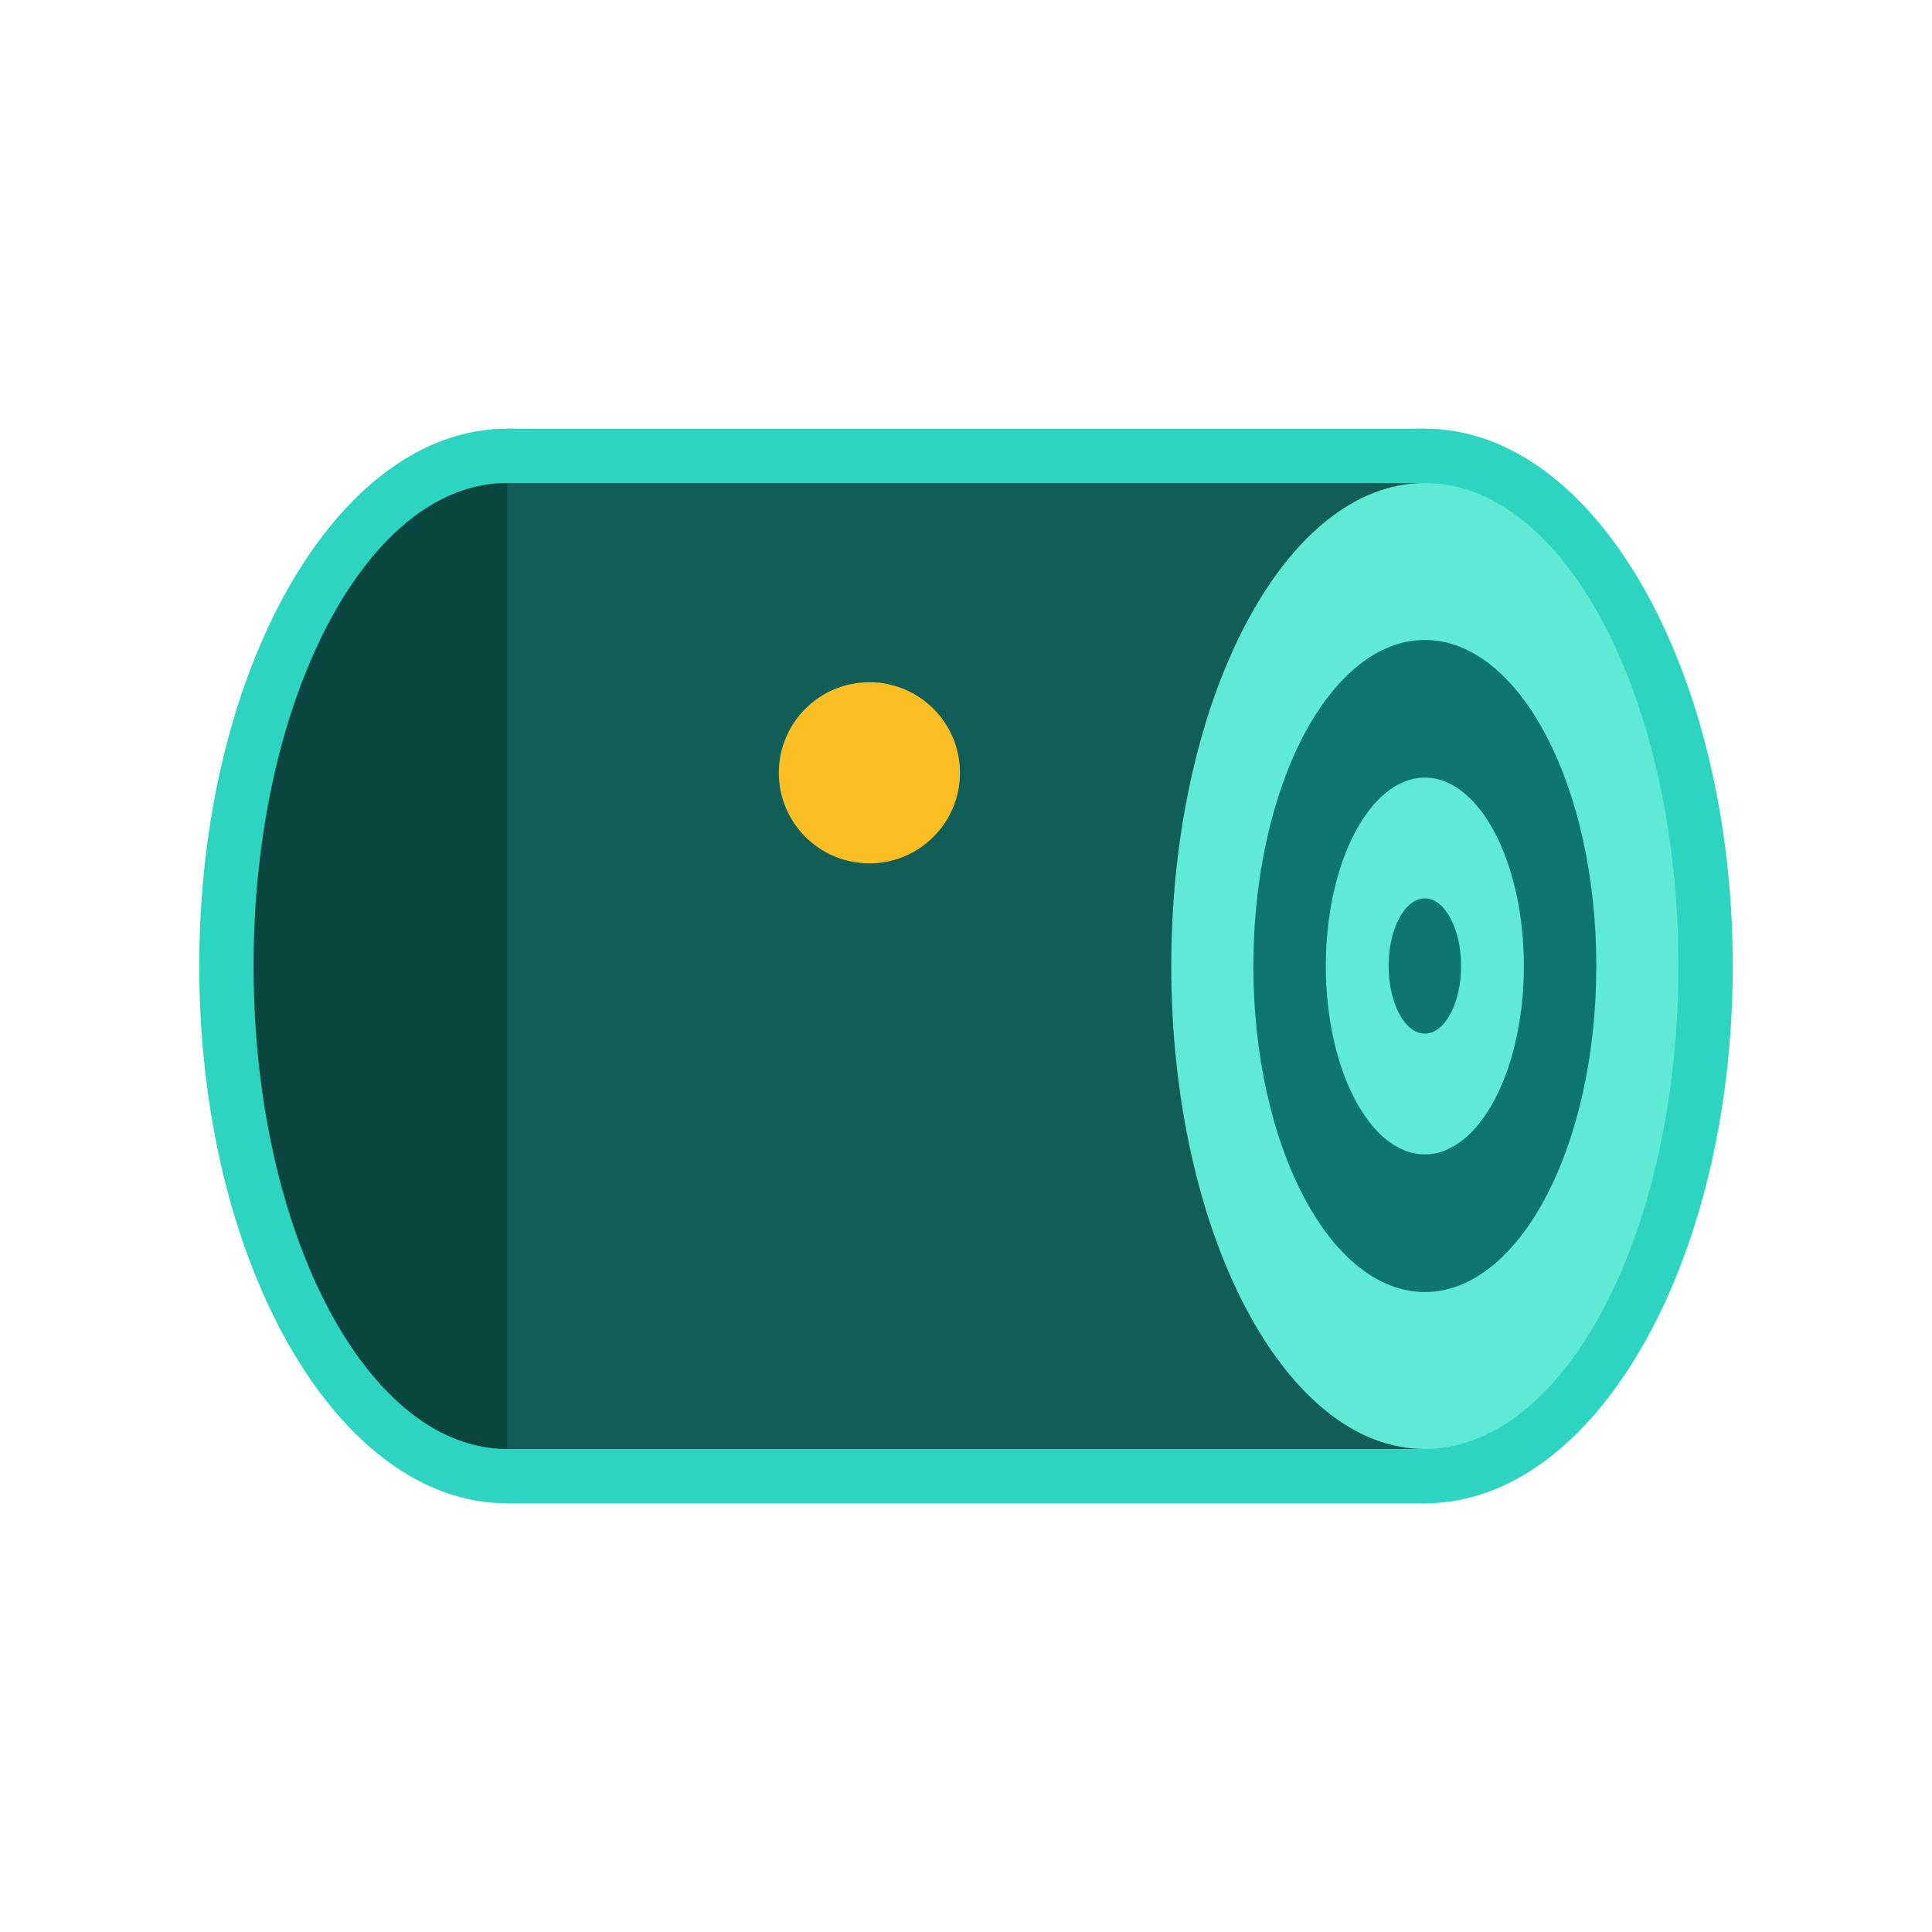
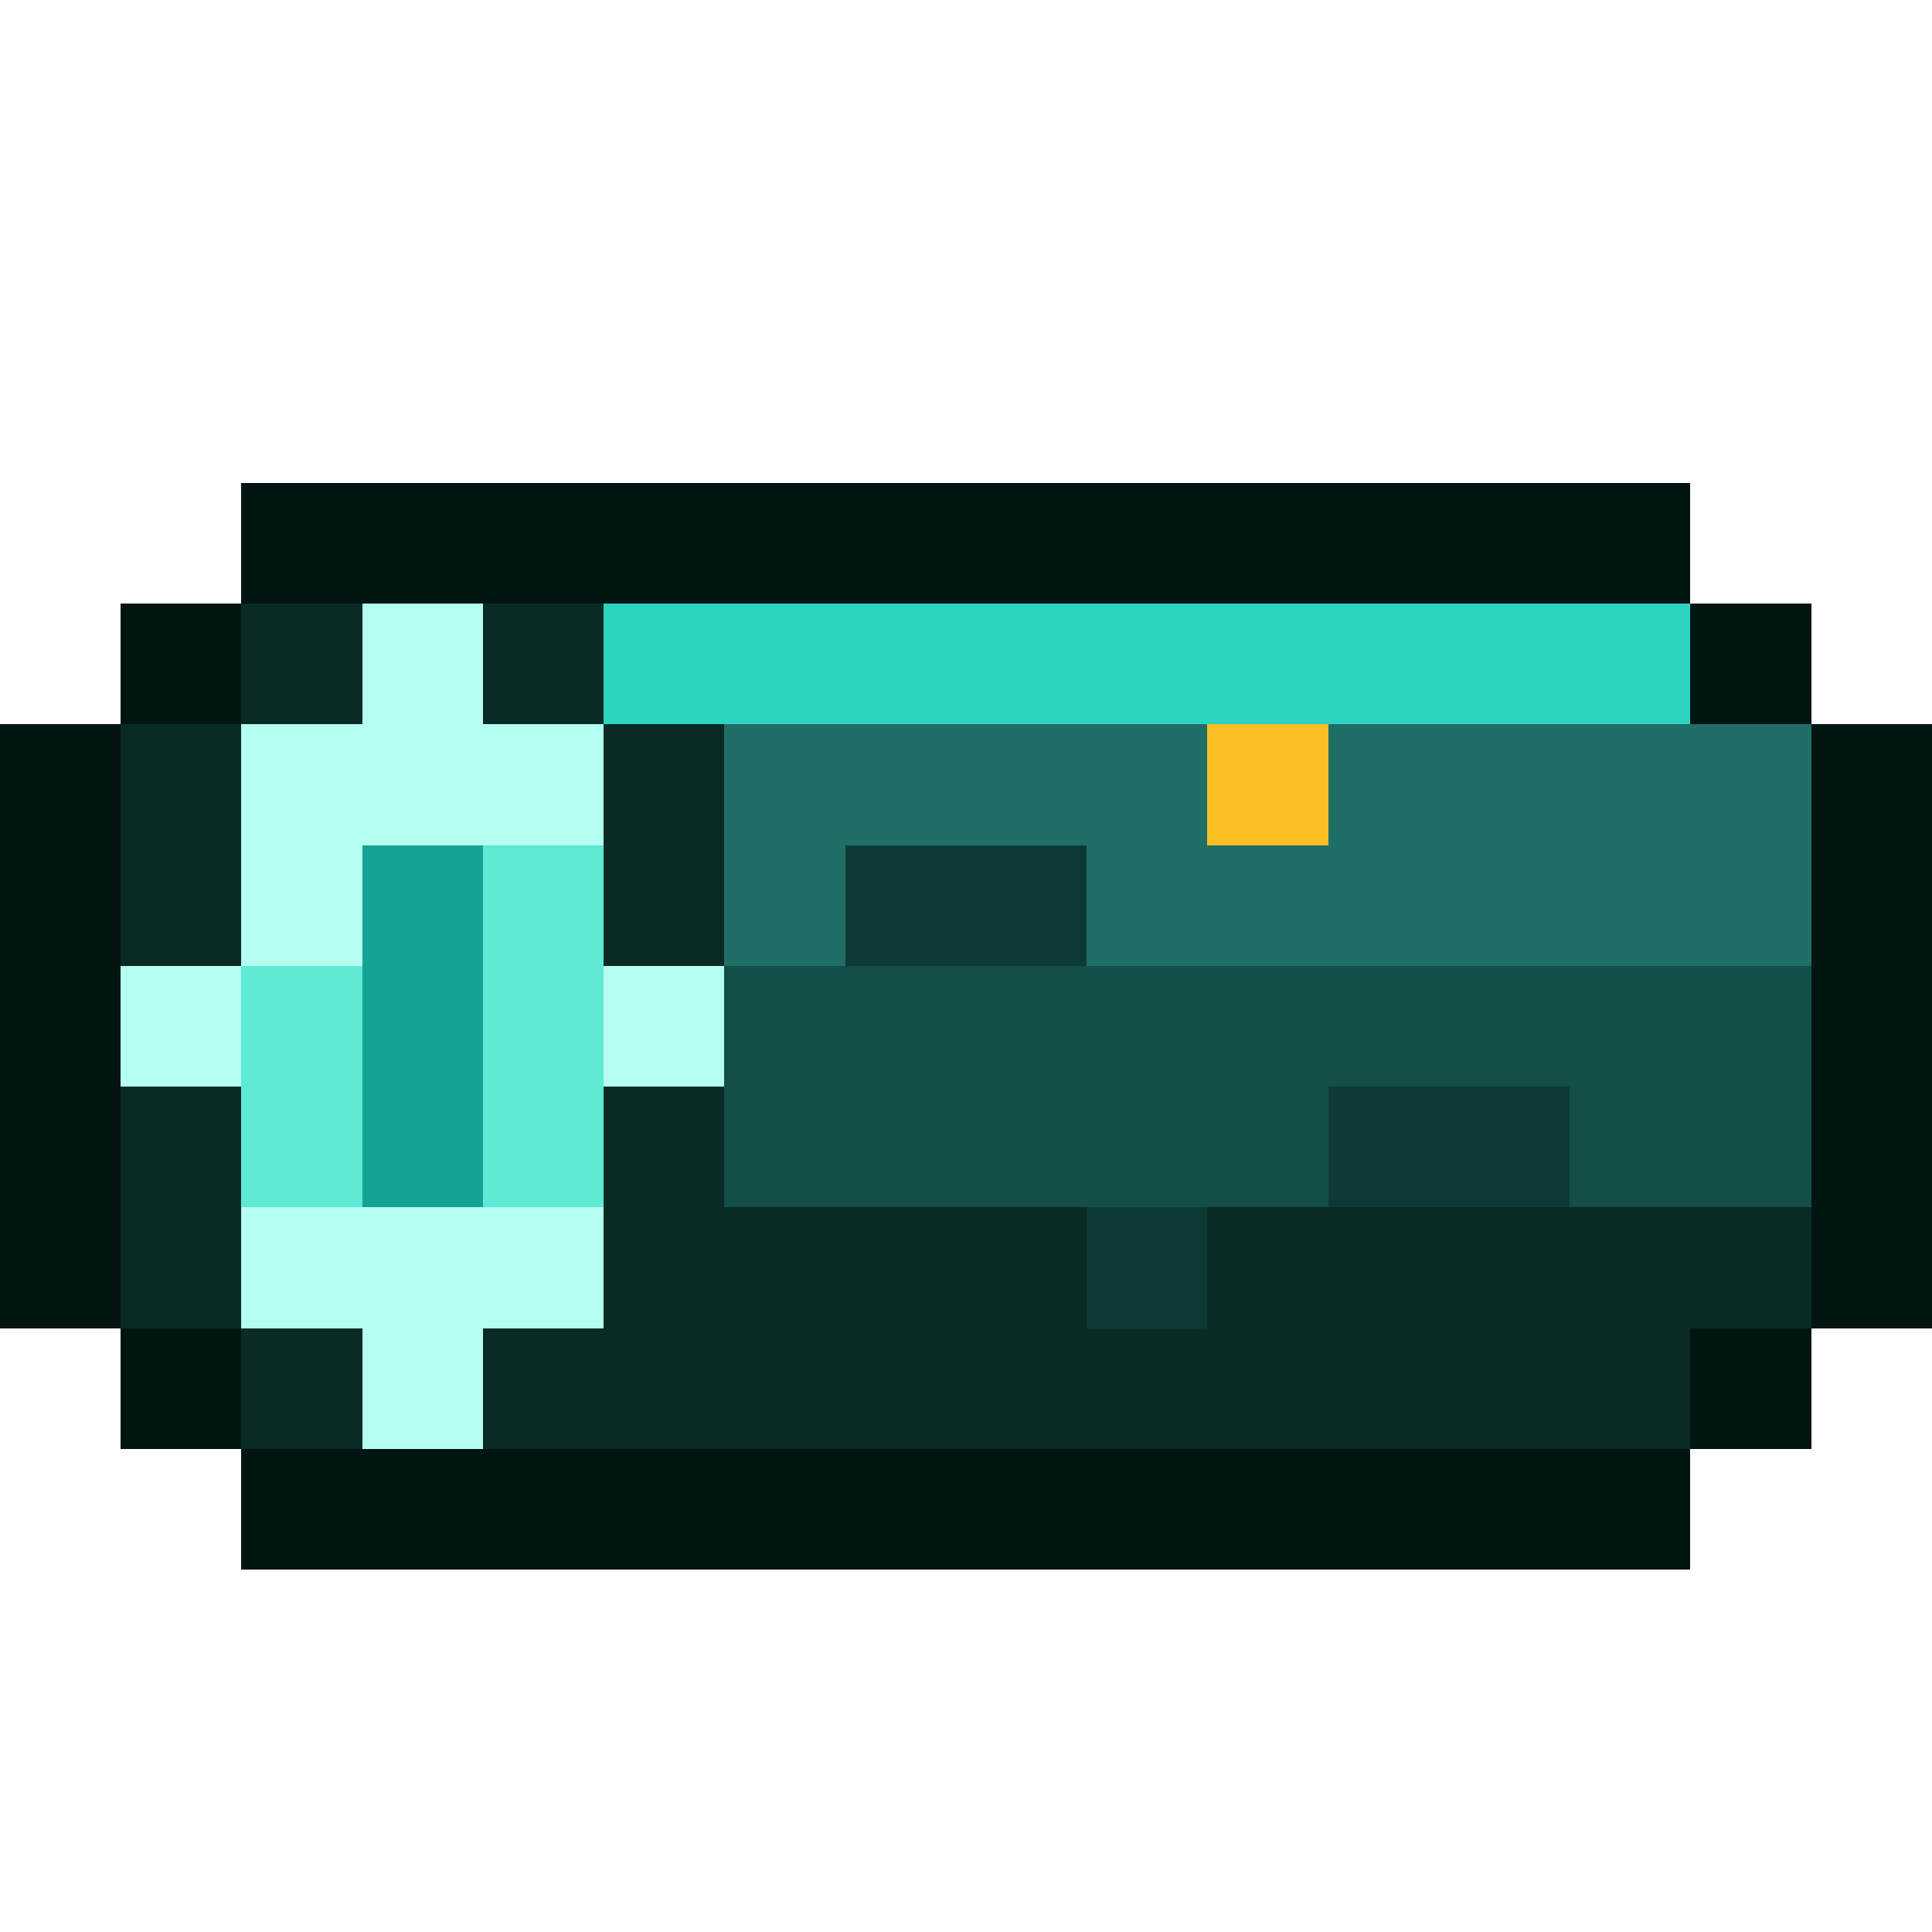
- <svg xmlns="http://www.w3.org/2000/svg" width="64" height="64" viewBox="0 0 16 16">
-   <ellipse cx="4.2" cy="8" rx="2.55" ry="4.45" fill="#2DD4BF" />
-   <rect x="4.2" y="3.55" width="7.6" height="8.9" fill="#2DD4BF" />
-   <ellipse cx="11.8" cy="8" rx="2.55" ry="4.45" fill="#2DD4BF" />
-   <ellipse cx="4.2" cy="8" rx="2.1" ry="4" fill="#0B4540" />
-   <rect x="4.2" y="4" width="7.6" height="8" fill="#115E59" />
-   <ellipse cx="11.8" cy="8" rx="2.1" ry="4" fill="#5EEAD4" />
-   <ellipse cx="11.8" cy="8" rx="1.42" ry="2.7" fill="#0F766E" />
-   <ellipse cx="11.8" cy="8" rx="0.82" ry="1.56" fill="#5EEAD4" />
-   <ellipse cx="11.8" cy="8" rx="0.3" ry="0.56" fill="#0F766E" />
-   <circle cx="7.2" cy="6.4" r="0.75" fill="#FBBF24" />
+ <svg xmlns="http://www.w3.org/2000/svg" viewBox="0 0 16 16" shape-rendering="crispEdges">
+   <path fill="#031512" d="M2 4h12v1H2zM1 5h1v1H1zM14 5h1v1H14zM0 6h1v1H0zM15 6h1v1H15zM0 7h1v1H0zM15 7h1v1H15zM0 8h1v1H0zM15 8h1v1H15zM0 9h1v1H0zM15 9h1v1H15zM0 10h1v1H0zM15 10h1v1H15zM1 11h1v1H1zM14 11h1v1H14zM2 12h12v1H2z" />
+   <path fill="#0a2a26" d="M2 5h1v1H2zM4 5h1v1H4zM1 6h1v1H1zM5 6h1v1H5zM1 7h1v1H1zM5 7h1v1H5zM1 9h1v1H1zM5 9h1v1H5zM1 10h1v1H1zM5 10h4v1H5zM10 10h5v1H10zM2 11h1v1H2zM4 11h10v1H4z" />
+   <path fill="#b5fff1" d="M3 5h1v1H3zM2 6h3v1H2zM2 7h1v1H2zM1 8h1v1H1zM5 8h1v1H5zM2 10h3v1H2zM3 11h1v1H3z" />
+   <path fill="#2dd4bf" d="M5 5h9v1H5z" />
+   <path fill="#1f6f66" d="M6 6h4v1H6zM11 6h4v1H11zM6 7h1v1H6zM9 7h6v1H9z" />
+   <path fill="#fbbf24" d="M10 6h1v1H10z" />
+   <path fill="#14a394" d="M3 7h1v1H3zM3 8h1v1H3zM3 9h1v1H3z" />
+   <path fill="#5eead4" d="M4 7h1v1H4zM2 8h1v1H2zM4 8h1v1H4zM2 9h1v1H2zM4 9h1v1H4z" />
+   <path fill="#0d3a35" d="M7 7h2v1H7zM11 9h2v1H11zM9 10h1v1H9z" />
+   <path fill="#134e48" d="M6 8h9v1H6zM6 9h5v1H6zM13 9h2v1H13z" />
</svg>
